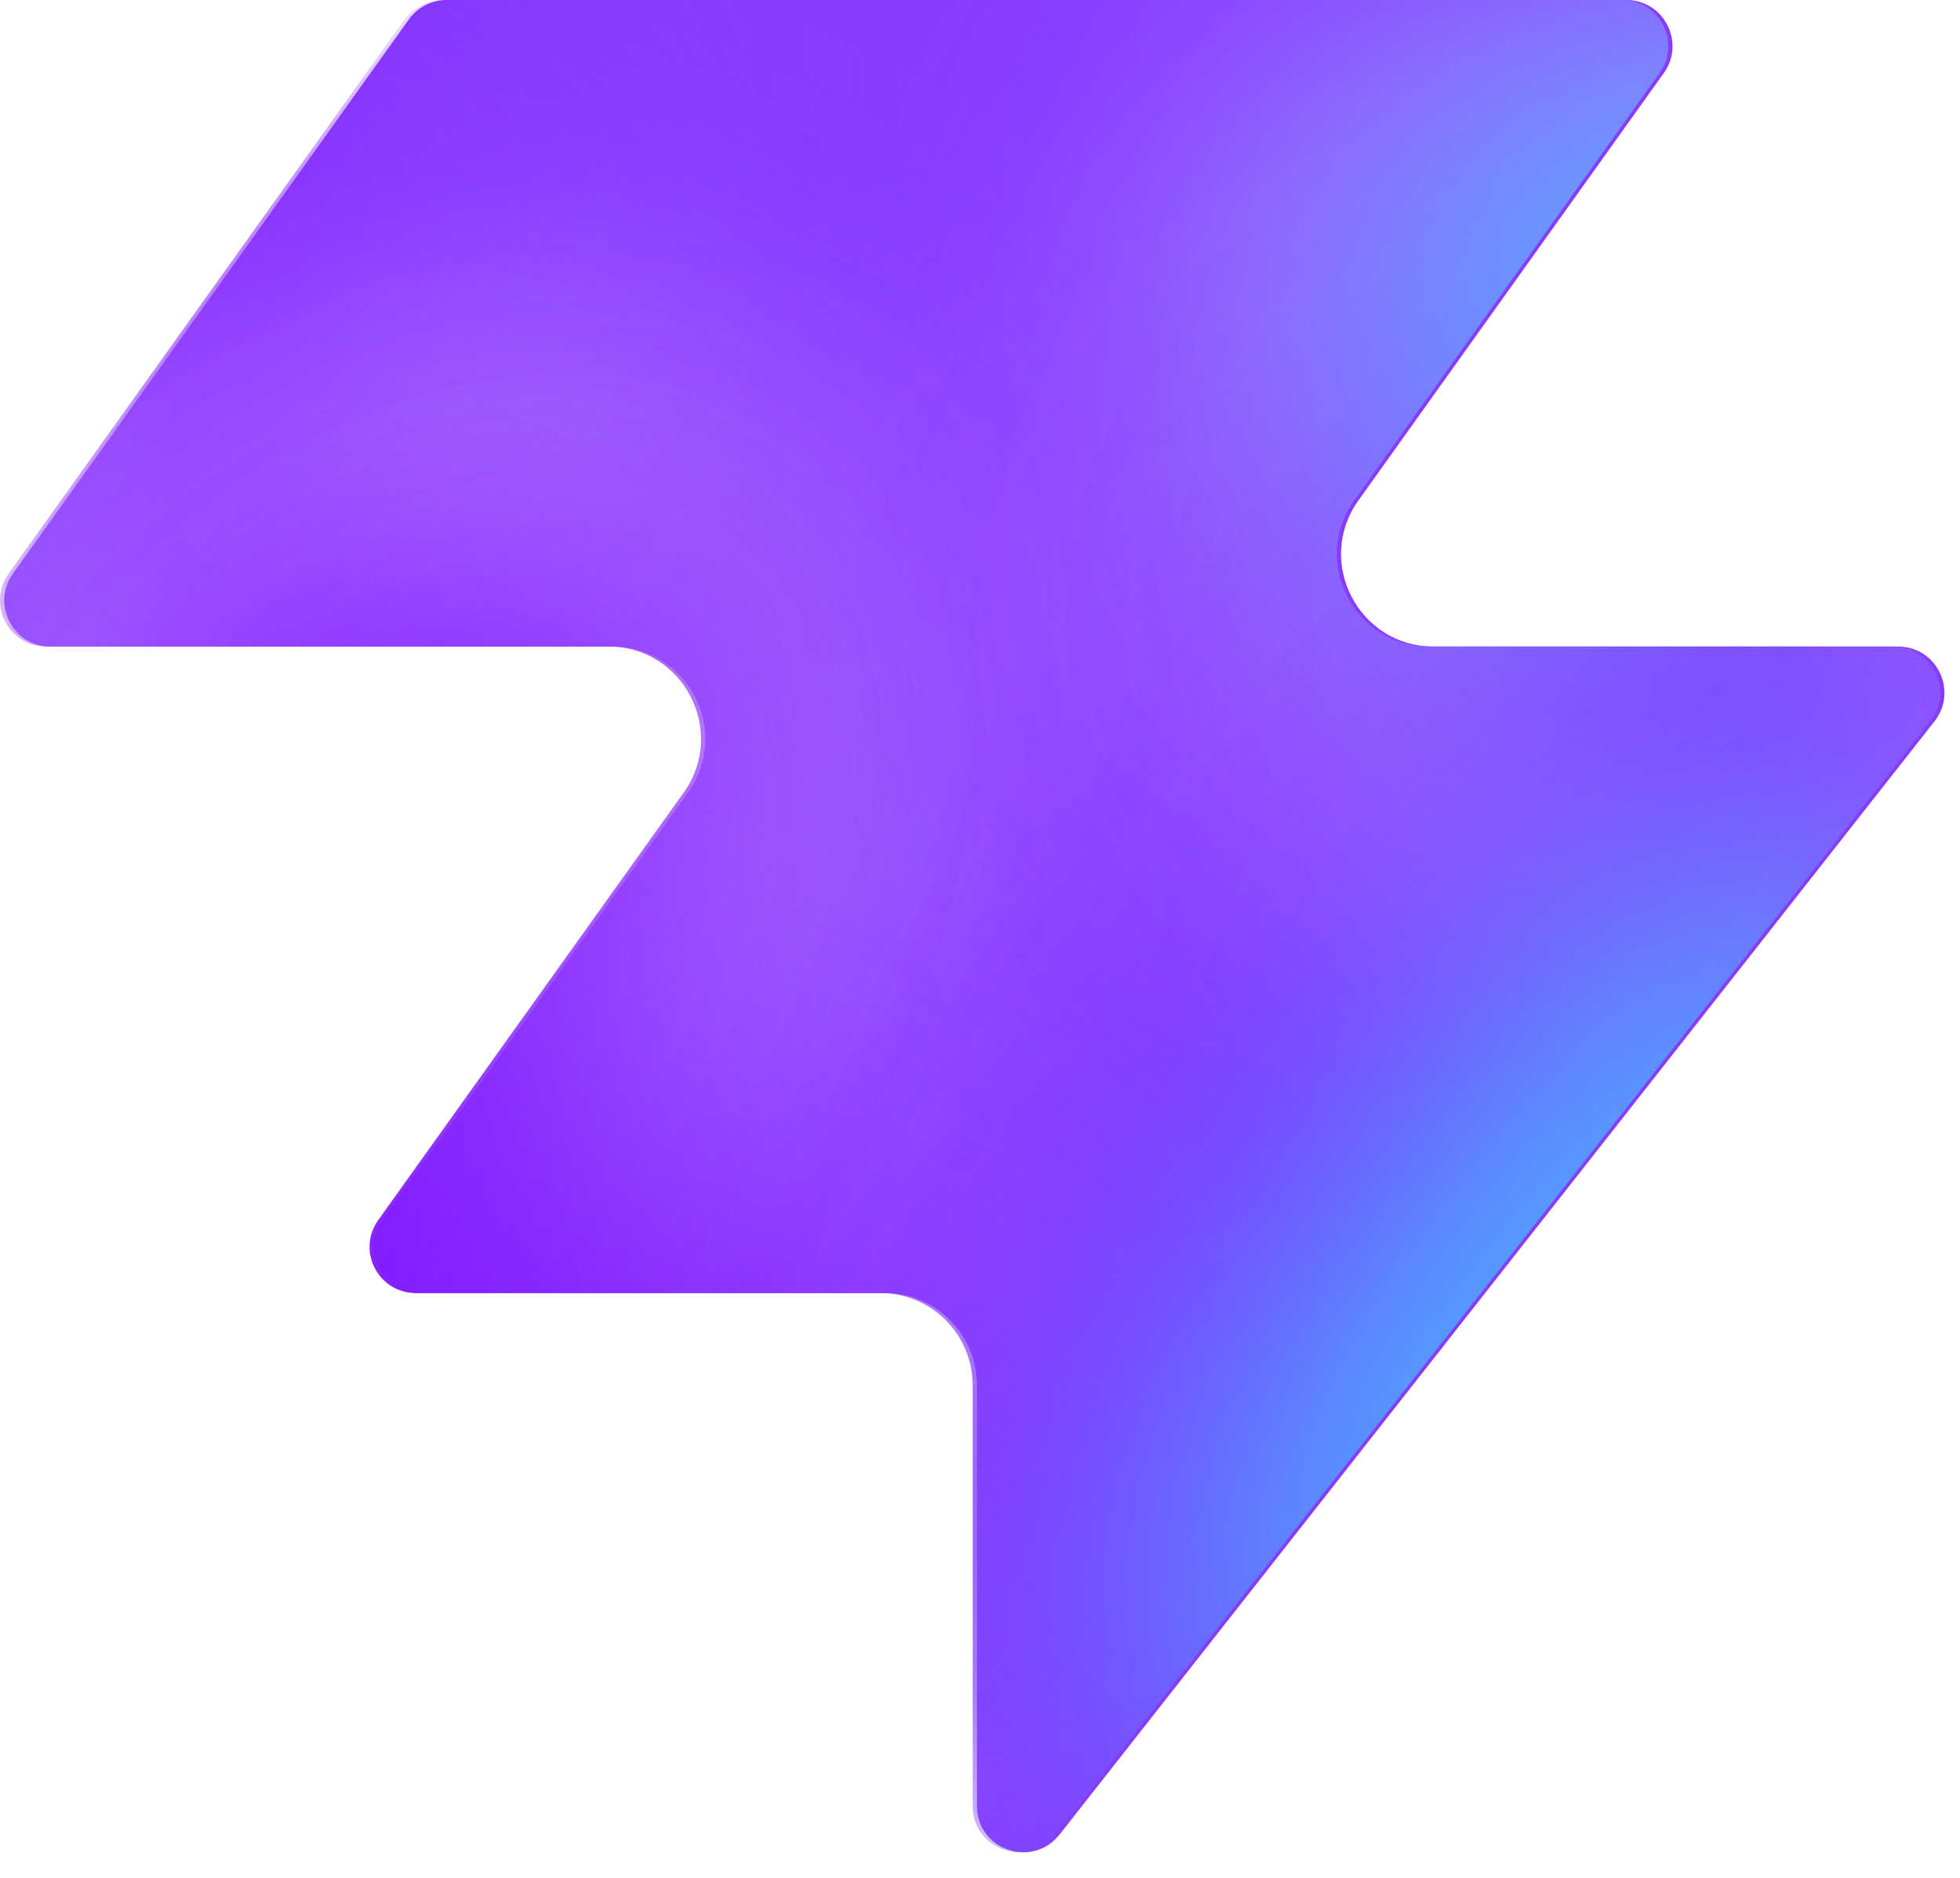
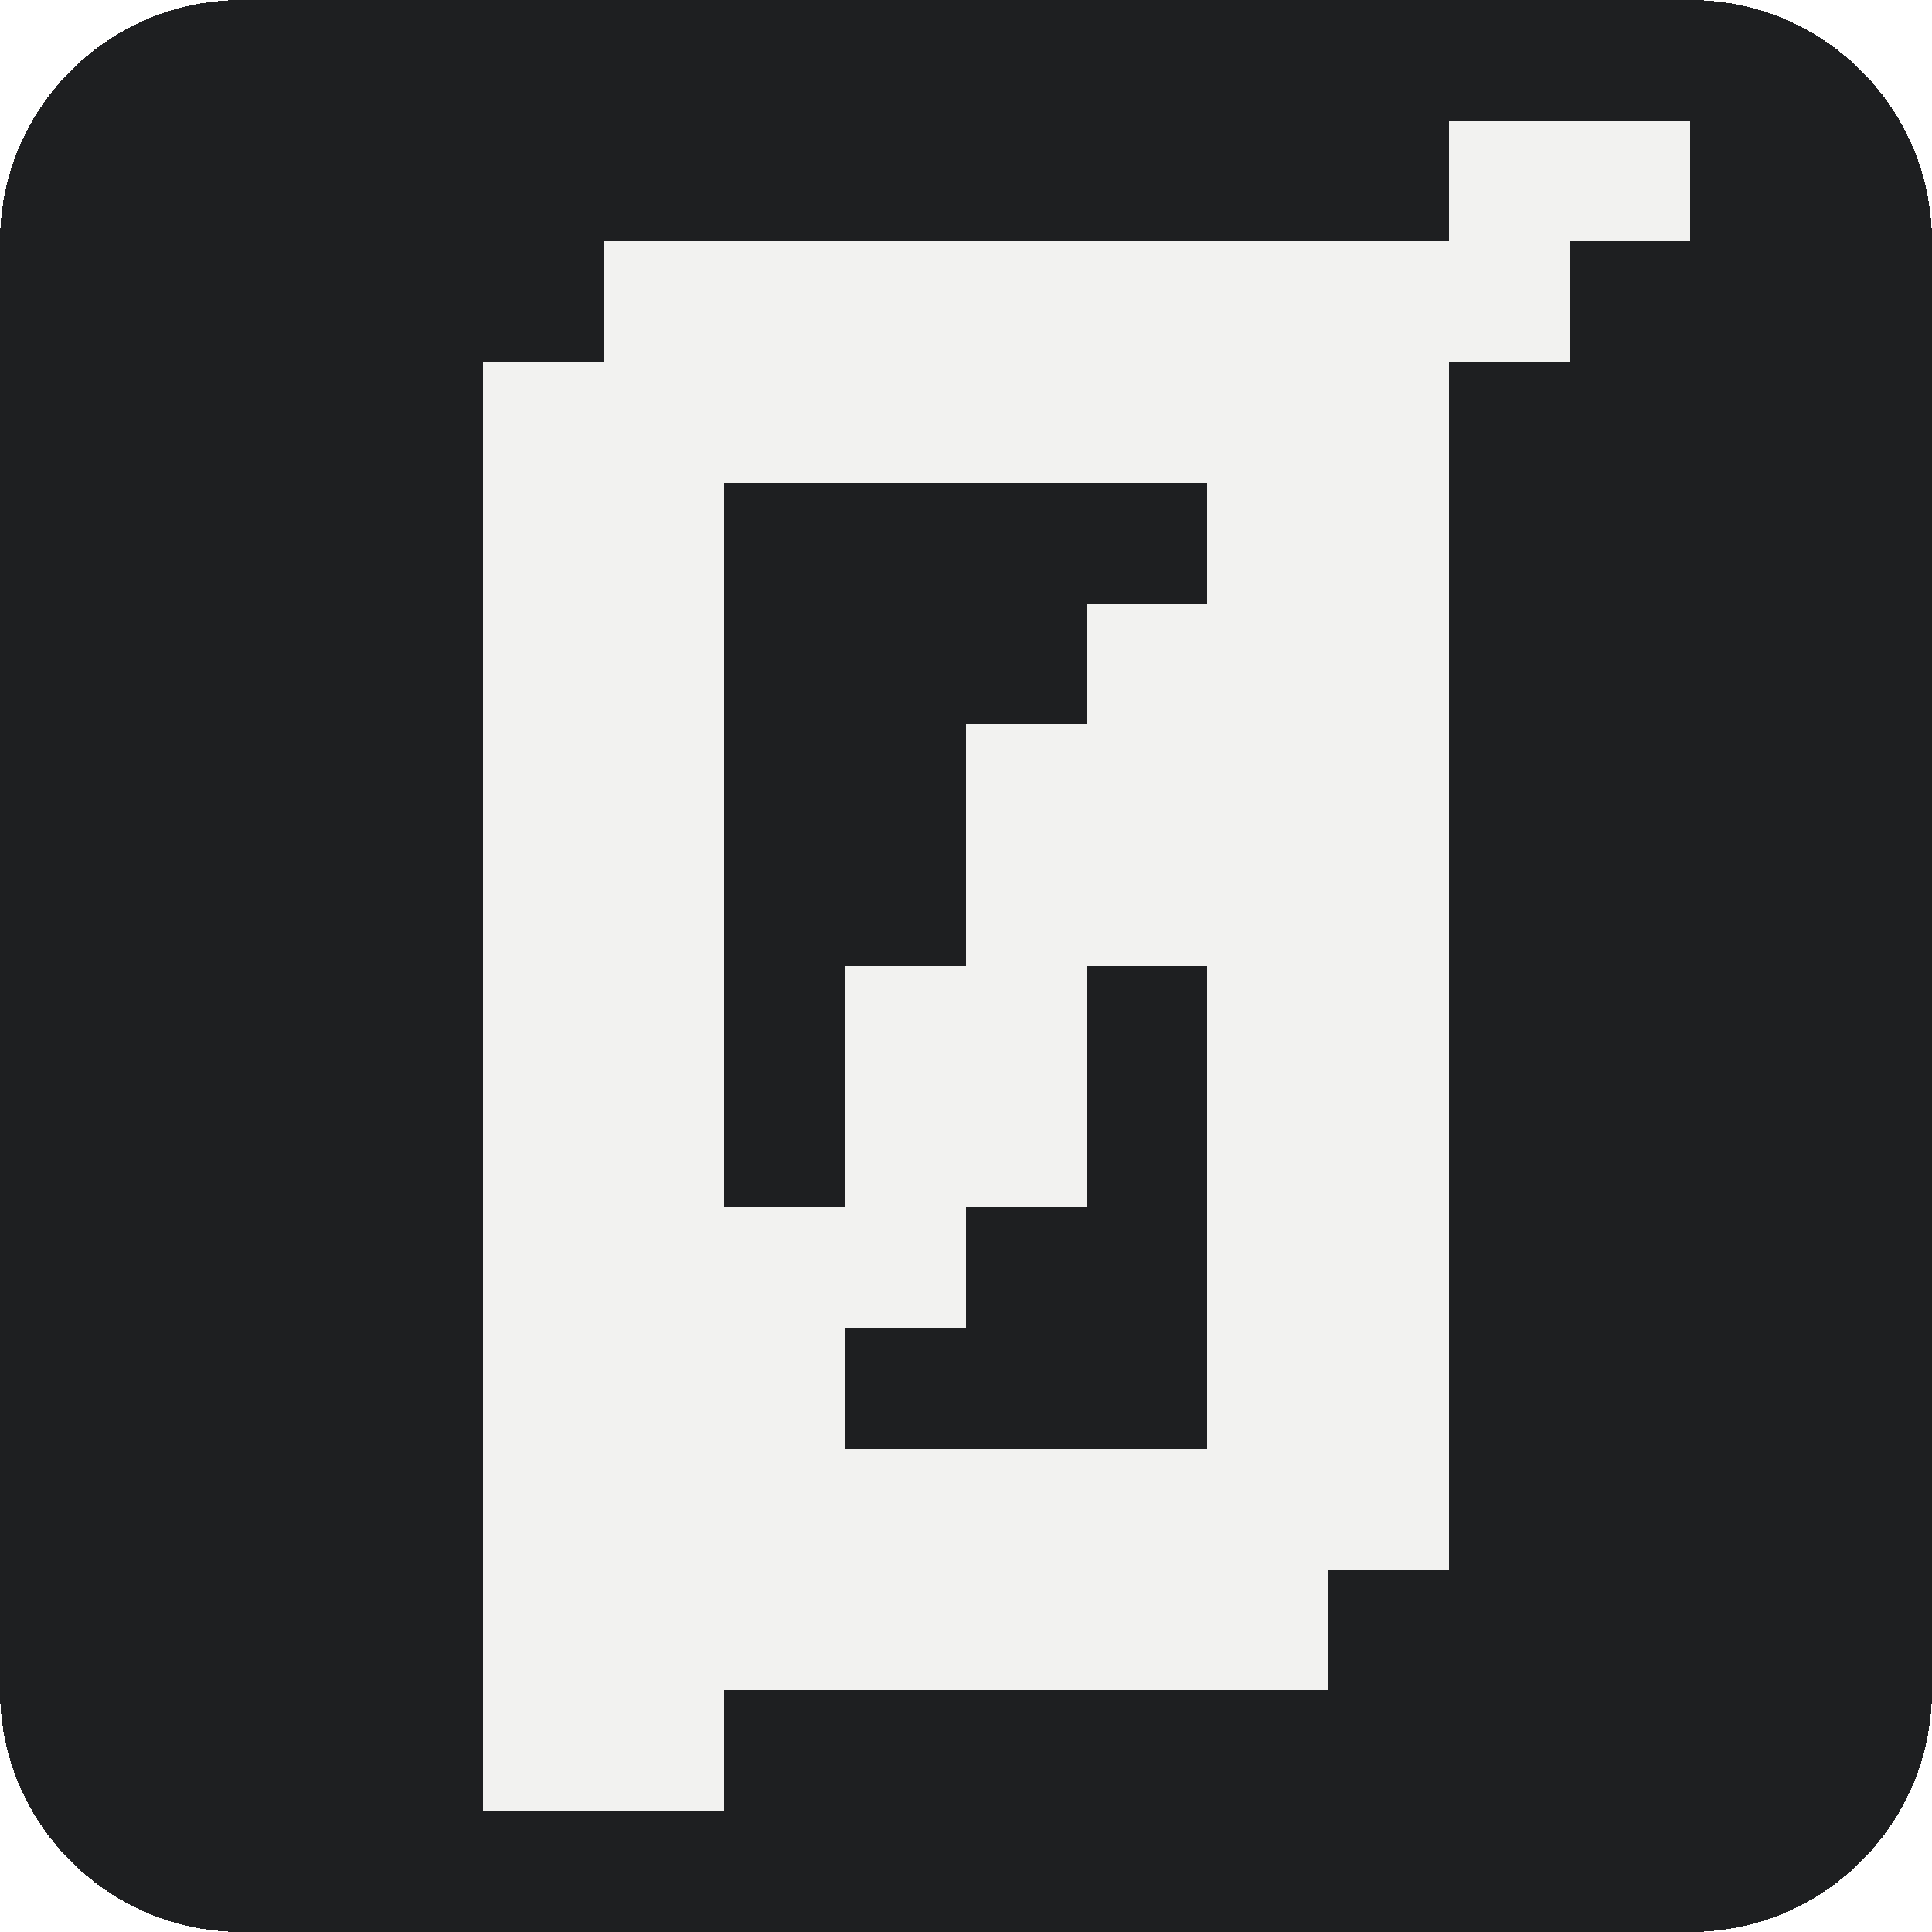
- <svg xmlns="http://www.w3.org/2000/svg" width="48" height="46" fill="none" viewBox="0 0 48 46">
-   <path fill="#863bff" d="M25.946 44.938c-.664.845-2.021.375-2.021-.698V33.937a2.26 2.26 0 0 0-2.262-2.262H10.287c-.92 0-1.456-1.04-.92-1.788l7.48-10.471c1.07-1.497 0-3.578-1.842-3.578H1.237c-.92 0-1.456-1.04-.92-1.788L10.013.474c.214-.297.556-.474.92-.474h28.894c.92 0 1.456 1.04.92 1.788l-7.48 10.471c-1.07 1.498 0 3.579 1.842 3.579h11.377c.943 0 1.473 1.088.89 1.83L25.947 44.94z" style="fill:#863bff;fill:color(display-p3 .525 .23 1);fill-opacity:1" />
-   <mask id="a" width="48" height="46" x="0" y="0" maskUnits="userSpaceOnUse" style="mask-type:alpha">
-     <path fill="#000" d="M25.842 44.938c-.664.844-2.021.375-2.021-.698V33.937a2.26 2.26 0 0 0-2.262-2.262H10.183c-.92 0-1.456-1.04-.92-1.788l7.48-10.471c1.07-1.498 0-3.579-1.842-3.579H1.133c-.92 0-1.456-1.04-.92-1.787L9.91.473c.214-.297.556-.474.92-.474h28.894c.92 0 1.456 1.04.92 1.788l-7.48 10.471c-1.07 1.498 0 3.578 1.842 3.578h11.377c.943 0 1.473 1.088.89 1.832L25.843 44.94z" style="fill:#000;fill-opacity:1" />
-   </mask>
-   <g mask="url(#a)">
-     <g filter="url(#b)">
-       <ellipse cx="5.508" cy="14.704" fill="#ede6ff" rx="5.508" ry="14.704" style="fill:#ede6ff;fill:color(display-p3 .927 .903 1);fill-opacity:1" transform="matrix(.00324 1 1 -.00324 -4.47 31.516)" />
-     </g>
-     <g filter="url(#c)">
-       <ellipse cx="10.399" cy="29.851" fill="#ede6ff" rx="10.399" ry="29.851" style="fill:#ede6ff;fill:color(display-p3 .927 .903 1);fill-opacity:1" transform="matrix(.00324 1 1 -.00324 -39.328 7.883)" />
-     </g>
-     <g filter="url(#d)">
-       <ellipse cx="5.508" cy="30.487" fill="#7e14ff" rx="5.508" ry="30.487" style="fill:#7e14ff;fill:color(display-p3 .492 .077 1);fill-opacity:1" transform="rotate(89.814 -25.913 -14.639)scale(1 -1)" />
-     </g>
-     <g filter="url(#e)">
-       <ellipse cx="5.508" cy="30.599" fill="#7e14ff" rx="5.508" ry="30.599" style="fill:#7e14ff;fill:color(display-p3 .492 .077 1);fill-opacity:1" transform="rotate(89.814 -32.644 -3.334)scale(1 -1)" />
-     </g>
-     <g filter="url(#f)">
-       <ellipse cx="5.508" cy="30.599" fill="#7e14ff" rx="5.508" ry="30.599" style="fill:#7e14ff;fill:color(display-p3 .492 .077 1);fill-opacity:1" transform="matrix(.00324 1 1 -.00324 -34.34 30.47)" />
-     </g>
-     <g filter="url(#g)">
-       <ellipse cx="14.072" cy="22.078" fill="#ede6ff" rx="14.072" ry="22.078" style="fill:#ede6ff;fill:color(display-p3 .927 .903 1);fill-opacity:1" transform="rotate(93.35 24.506 48.493)scale(-1 1)" />
-     </g>
-     <g filter="url(#h)">
-       <ellipse cx="3.47" cy="21.501" fill="#7e14ff" rx="3.47" ry="21.501" style="fill:#7e14ff;fill:color(display-p3 .492 .077 1);fill-opacity:1" transform="rotate(89.009 28.708 47.59)scale(-1 1)" />
-     </g>
-     <g filter="url(#i)">
-       <ellipse cx="3.47" cy="21.501" fill="#7e14ff" rx="3.47" ry="21.501" style="fill:#7e14ff;fill:color(display-p3 .492 .077 1);fill-opacity:1" transform="rotate(89.009 28.708 47.59)scale(-1 1)" />
-     </g>
-     <g filter="url(#j)">
-       <ellipse cx=".387" cy="8.972" fill="#7e14ff" rx="4.407" ry="29.108" style="fill:#7e14ff;fill:color(display-p3 .492 .077 1);fill-opacity:1" transform="rotate(39.51 .387 8.972)" />
-     </g>
-     <g filter="url(#k)">
-       <ellipse cx="47.523" cy="-6.092" fill="#7e14ff" rx="4.407" ry="29.108" style="fill:#7e14ff;fill:color(display-p3 .492 .077 1);fill-opacity:1" transform="rotate(37.892 47.523 -6.092)" />
-     </g>
-     <g filter="url(#l)">
-       <ellipse cx="41.412" cy="6.333" fill="#47bfff" rx="5.971" ry="9.665" style="fill:#47bfff;fill:color(display-p3 .28 .748 1);fill-opacity:1" transform="rotate(37.892 41.412 6.333)" />
-     </g>
-     <g filter="url(#m)">
-       <ellipse cx="-1.879" cy="38.332" fill="#7e14ff" rx="4.407" ry="29.108" style="fill:#7e14ff;fill:color(display-p3 .492 .077 1);fill-opacity:1" transform="rotate(37.892 -1.88 38.332)" />
-     </g>
-     <g filter="url(#n)">
-       <ellipse cx="-1.879" cy="38.332" fill="#7e14ff" rx="4.407" ry="29.108" style="fill:#7e14ff;fill:color(display-p3 .492 .077 1);fill-opacity:1" transform="rotate(37.892 -1.88 38.332)" />
-     </g>
-     <g filter="url(#o)">
-       <ellipse cx="35.651" cy="29.907" fill="#7e14ff" rx="4.407" ry="29.108" style="fill:#7e14ff;fill:color(display-p3 .492 .077 1);fill-opacity:1" transform="rotate(37.892 35.651 29.907)" />
-     </g>
-     <g filter="url(#p)">
-       <ellipse cx="38.418" cy="32.4" fill="#47bfff" rx="5.971" ry="15.297" style="fill:#47bfff;fill:color(display-p3 .28 .748 1);fill-opacity:1" transform="rotate(37.892 38.418 32.4)" />
-     </g>
+ <svg xmlns="http://www.w3.org/2000/svg" width="64" height="64" viewBox="0 0 16 16" shape-rendering="crispEdges">
+   <rect width="16" height="16" rx="2" fill="#1e1f21" />
+   <g fill="#f2f2f0">
+     <rect x="4" y="3" width="1" height="1" />
+     <rect x="4" y="4" width="1" height="1" />
+     <rect x="4" y="5" width="1" height="1" />
+     <rect x="4" y="6" width="1" height="1" />
+     <rect x="4" y="7" width="1" height="1" />
+     <rect x="4" y="8" width="1" height="1" />
+     <rect x="4" y="9" width="1" height="1" />
+     <rect x="4" y="10" width="1" height="1" />
+     <rect x="4" y="11" width="1" height="1" />
+     <rect x="4" y="12" width="1" height="1" />
+     <rect x="4" y="13" width="1" height="1" />
+     <rect x="4" y="14" width="1" height="1" />
+     <rect x="5" y="2" width="1" height="1" />
+     <rect x="5" y="3" width="1" height="1" />
+     <rect x="5" y="4" width="1" height="1" />
+     <rect x="5" y="5" width="1" height="1" />
+     <rect x="5" y="6" width="1" height="1" />
+     <rect x="5" y="7" width="1" height="1" />
+     <rect x="5" y="8" width="1" height="1" />
+     <rect x="5" y="9" width="1" height="1" />
+     <rect x="5" y="10" width="1" height="1" />
+     <rect x="5" y="11" width="1" height="1" />
+     <rect x="5" y="12" width="1" height="1" />
+     <rect x="5" y="13" width="1" height="1" />
+     <rect x="5" y="14" width="1" height="1" />
+     <rect x="6" y="2" width="1" height="1" />
+     <rect x="6" y="3" width="1" height="1" />
+     <rect x="6" y="10" width="1" height="1" />
+     <rect x="6" y="11" width="1" height="1" />
+     <rect x="6" y="12" width="1" height="1" />
+     <rect x="6" y="13" width="1" height="1" />
+     <rect x="7" y="2" width="1" height="1" />
+     <rect x="7" y="3" width="1" height="1" />
+     <rect x="7" y="8" width="1" height="1" />
+     <rect x="7" y="9" width="1" height="1" />
+     <rect x="7" y="10" width="1" height="1" />
+     <rect x="7" y="12" width="1" height="1" />
+     <rect x="7" y="13" width="1" height="1" />
+     <rect x="8" y="2" width="1" height="1" />
+     <rect x="8" y="3" width="1" height="1" />
+     <rect x="8" y="6" width="1" height="1" />
+     <rect x="8" y="7" width="1" height="1" />
+     <rect x="8" y="8" width="1" height="1" />
+     <rect x="8" y="9" width="1" height="1" />
+     <rect x="8" y="12" width="1" height="1" />
+     <rect x="8" y="13" width="1" height="1" />
+     <rect x="9" y="2" width="1" height="1" />
+     <rect x="9" y="3" width="1" height="1" />
+     <rect x="9" y="5" width="1" height="1" />
+     <rect x="9" y="6" width="1" height="1" />
+     <rect x="9" y="7" width="1" height="1" />
+     <rect x="9" y="12" width="1" height="1" />
+     <rect x="9" y="13" width="1" height="1" />
+     <rect x="10" y="2" width="1" height="1" />
+     <rect x="10" y="3" width="1" height="1" />
+     <rect x="10" y="4" width="1" height="1" />
+     <rect x="10" y="5" width="1" height="1" />
+     <rect x="10" y="6" width="1" height="1" />
+     <rect x="10" y="7" width="1" height="1" />
+     <rect x="10" y="8" width="1" height="1" />
+     <rect x="10" y="9" width="1" height="1" />
+     <rect x="10" y="10" width="1" height="1" />
+     <rect x="10" y="11" width="1" height="1" />
+     <rect x="10" y="12" width="1" height="1" />
+     <rect x="10" y="13" width="1" height="1" />
+     <rect x="11" y="2" width="1" height="1" />
+     <rect x="11" y="3" width="1" height="1" />
+     <rect x="11" y="4" width="1" height="1" />
+     <rect x="11" y="5" width="1" height="1" />
+     <rect x="11" y="6" width="1" height="1" />
+     <rect x="11" y="7" width="1" height="1" />
+     <rect x="11" y="8" width="1" height="1" />
+     <rect x="11" y="9" width="1" height="1" />
+     <rect x="11" y="10" width="1" height="1" />
+     <rect x="11" y="11" width="1" height="1" />
+     <rect x="11" y="12" width="1" height="1" />
+     <rect x="12" y="1" width="1" height="1" />
+     <rect x="12" y="2" width="1" height="1" />
+     <rect x="13" y="1" width="1" height="1" />
  </g>
-   <defs>
-     <filter id="b" width="60.045" height="41.654" x="-19.77" y="16.149" color-interpolation-filters="sRGB" filterUnits="userSpaceOnUse">
-       <feFlood flood-opacity="0" result="BackgroundImageFix" />
-       <feBlend in="SourceGraphic" in2="BackgroundImageFix" result="shape" />
-       <feGaussianBlur result="effect1_foregroundBlur_2002_17158" stdDeviation="7.659" />
-     </filter>
-     <filter id="c" width="90.34" height="51.437" x="-54.613" y="-7.533" color-interpolation-filters="sRGB" filterUnits="userSpaceOnUse">
-       <feFlood flood-opacity="0" result="BackgroundImageFix" />
-       <feBlend in="SourceGraphic" in2="BackgroundImageFix" result="shape" />
-       <feGaussianBlur result="effect1_foregroundBlur_2002_17158" stdDeviation="7.659" />
-     </filter>
-     <filter id="d" width="79.355" height="29.4" x="-49.64" y="2.03" color-interpolation-filters="sRGB" filterUnits="userSpaceOnUse">
-       <feFlood flood-opacity="0" result="BackgroundImageFix" />
-       <feBlend in="SourceGraphic" in2="BackgroundImageFix" result="shape" />
-       <feGaussianBlur result="effect1_foregroundBlur_2002_17158" stdDeviation="4.596" />
-     </filter>
-     <filter id="e" width="79.579" height="29.4" x="-45.045" y="20.029" color-interpolation-filters="sRGB" filterUnits="userSpaceOnUse">
-       <feFlood flood-opacity="0" result="BackgroundImageFix" />
-       <feBlend in="SourceGraphic" in2="BackgroundImageFix" result="shape" />
-       <feGaussianBlur result="effect1_foregroundBlur_2002_17158" stdDeviation="4.596" />
-     </filter>
-     <filter id="f" width="79.579" height="29.4" x="-43.513" y="21.178" color-interpolation-filters="sRGB" filterUnits="userSpaceOnUse">
-       <feFlood flood-opacity="0" result="BackgroundImageFix" />
-       <feBlend in="SourceGraphic" in2="BackgroundImageFix" result="shape" />
-       <feGaussianBlur result="effect1_foregroundBlur_2002_17158" stdDeviation="4.596" />
-     </filter>
-     <filter id="g" width="74.749" height="58.852" x="15.756" y="-17.901" color-interpolation-filters="sRGB" filterUnits="userSpaceOnUse">
-       <feFlood flood-opacity="0" result="BackgroundImageFix" />
-       <feBlend in="SourceGraphic" in2="BackgroundImageFix" result="shape" />
-       <feGaussianBlur result="effect1_foregroundBlur_2002_17158" stdDeviation="7.659" />
-     </filter>
-     <filter id="h" width="61.377" height="25.362" x="23.548" y="2.284" color-interpolation-filters="sRGB" filterUnits="userSpaceOnUse">
-       <feFlood flood-opacity="0" result="BackgroundImageFix" />
-       <feBlend in="SourceGraphic" in2="BackgroundImageFix" result="shape" />
-       <feGaussianBlur result="effect1_foregroundBlur_2002_17158" stdDeviation="4.596" />
-     </filter>
-     <filter id="i" width="61.377" height="25.362" x="23.548" y="2.284" color-interpolation-filters="sRGB" filterUnits="userSpaceOnUse">
-       <feFlood flood-opacity="0" result="BackgroundImageFix" />
-       <feBlend in="SourceGraphic" in2="BackgroundImageFix" result="shape" />
-       <feGaussianBlur result="effect1_foregroundBlur_2002_17158" stdDeviation="4.596" />
-     </filter>
-     <filter id="j" width="56.045" height="63.649" x="-27.636" y="-22.853" color-interpolation-filters="sRGB" filterUnits="userSpaceOnUse">
-       <feFlood flood-opacity="0" result="BackgroundImageFix" />
-       <feBlend in="SourceGraphic" in2="BackgroundImageFix" result="shape" />
-       <feGaussianBlur result="effect1_foregroundBlur_2002_17158" stdDeviation="4.596" />
-     </filter>
-     <filter id="k" width="54.814" height="64.646" x="20.116" y="-38.415" color-interpolation-filters="sRGB" filterUnits="userSpaceOnUse">
-       <feFlood flood-opacity="0" result="BackgroundImageFix" />
-       <feBlend in="SourceGraphic" in2="BackgroundImageFix" result="shape" />
-       <feGaussianBlur result="effect1_foregroundBlur_2002_17158" stdDeviation="4.596" />
-     </filter>
-     <filter id="l" width="33.541" height="35.313" x="24.641" y="-11.323" color-interpolation-filters="sRGB" filterUnits="userSpaceOnUse">
-       <feFlood flood-opacity="0" result="BackgroundImageFix" />
-       <feBlend in="SourceGraphic" in2="BackgroundImageFix" result="shape" />
-       <feGaussianBlur result="effect1_foregroundBlur_2002_17158" stdDeviation="4.596" />
-     </filter>
-     <filter id="m" width="54.814" height="64.646" x="-29.286" y="6.009" color-interpolation-filters="sRGB" filterUnits="userSpaceOnUse">
-       <feFlood flood-opacity="0" result="BackgroundImageFix" />
-       <feBlend in="SourceGraphic" in2="BackgroundImageFix" result="shape" />
-       <feGaussianBlur result="effect1_foregroundBlur_2002_17158" stdDeviation="4.596" />
-     </filter>
-     <filter id="n" width="54.814" height="64.646" x="-29.286" y="6.009" color-interpolation-filters="sRGB" filterUnits="userSpaceOnUse">
-       <feFlood flood-opacity="0" result="BackgroundImageFix" />
-       <feBlend in="SourceGraphic" in2="BackgroundImageFix" result="shape" />
-       <feGaussianBlur result="effect1_foregroundBlur_2002_17158" stdDeviation="4.596" />
-     </filter>
-     <filter id="o" width="54.814" height="64.646" x="8.244" y="-2.416" color-interpolation-filters="sRGB" filterUnits="userSpaceOnUse">
-       <feFlood flood-opacity="0" result="BackgroundImageFix" />
-       <feBlend in="SourceGraphic" in2="BackgroundImageFix" result="shape" />
-       <feGaussianBlur result="effect1_foregroundBlur_2002_17158" stdDeviation="4.596" />
-     </filter>
-     <filter id="p" width="39.409" height="43.623" x="18.713" y="10.588" color-interpolation-filters="sRGB" filterUnits="userSpaceOnUse">
-       <feFlood flood-opacity="0" result="BackgroundImageFix" />
-       <feBlend in="SourceGraphic" in2="BackgroundImageFix" result="shape" />
-       <feGaussianBlur result="effect1_foregroundBlur_2002_17158" stdDeviation="4.596" />
-     </filter>
-   </defs>
</svg>
